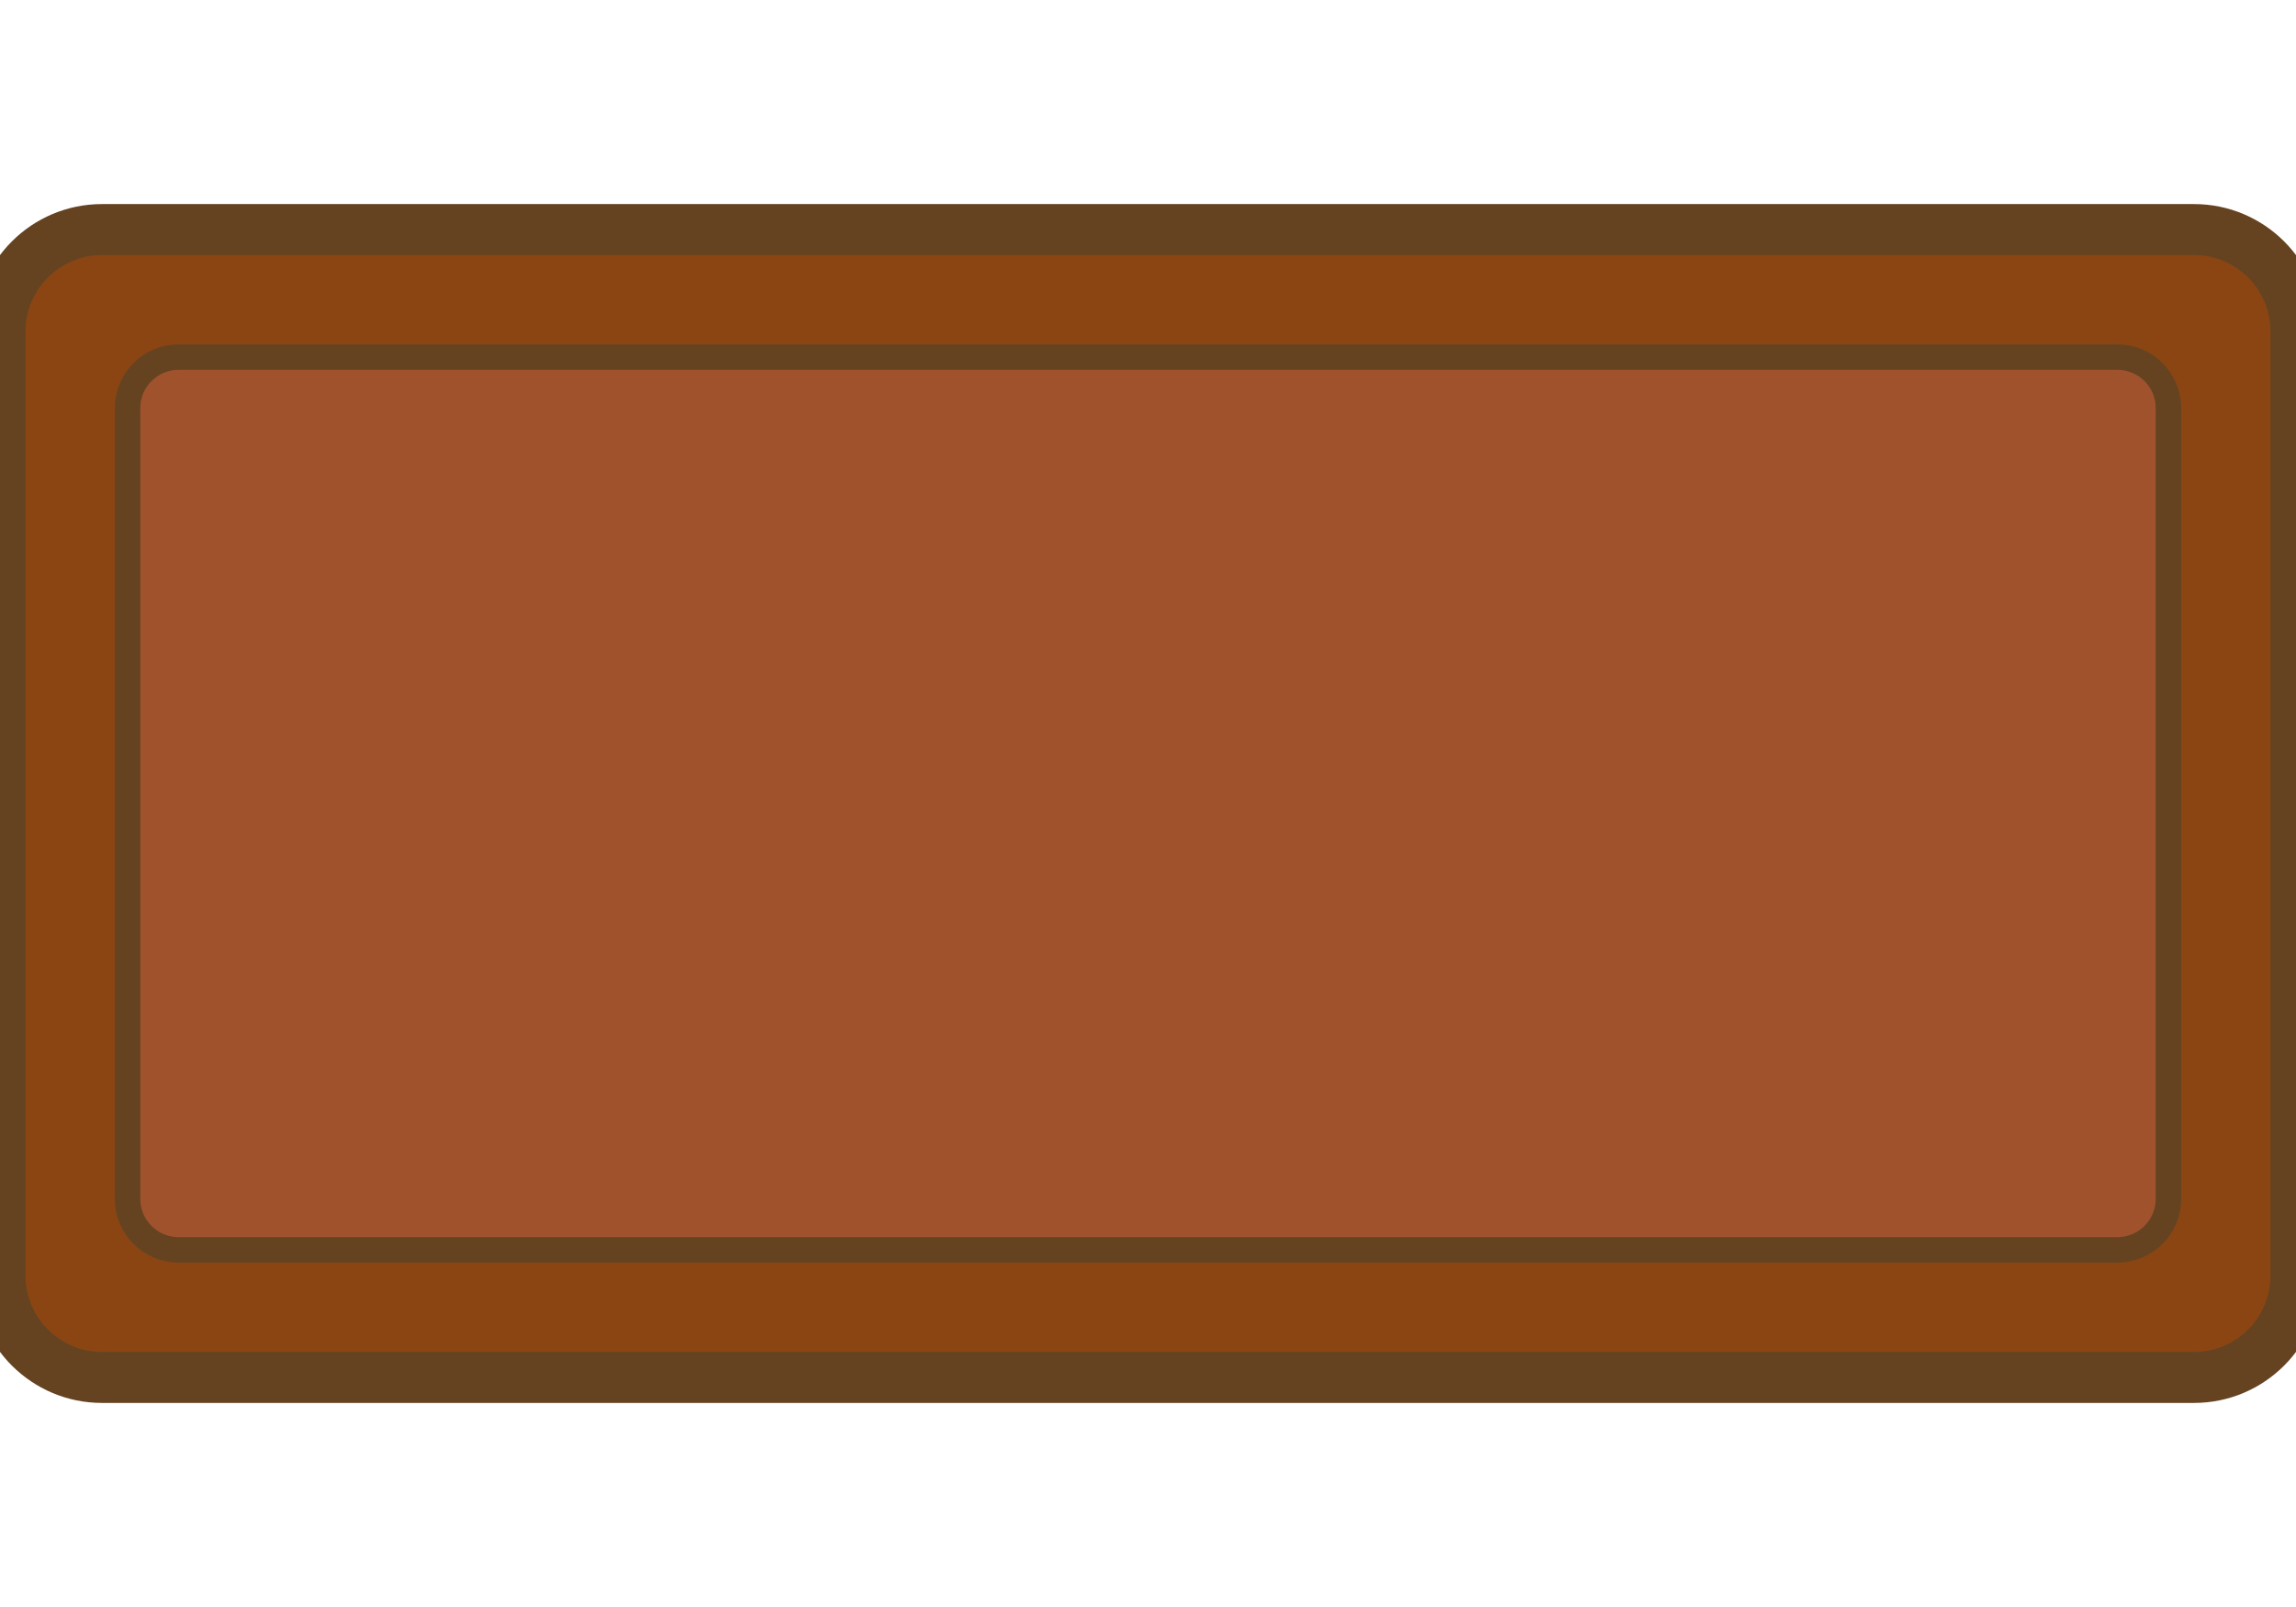
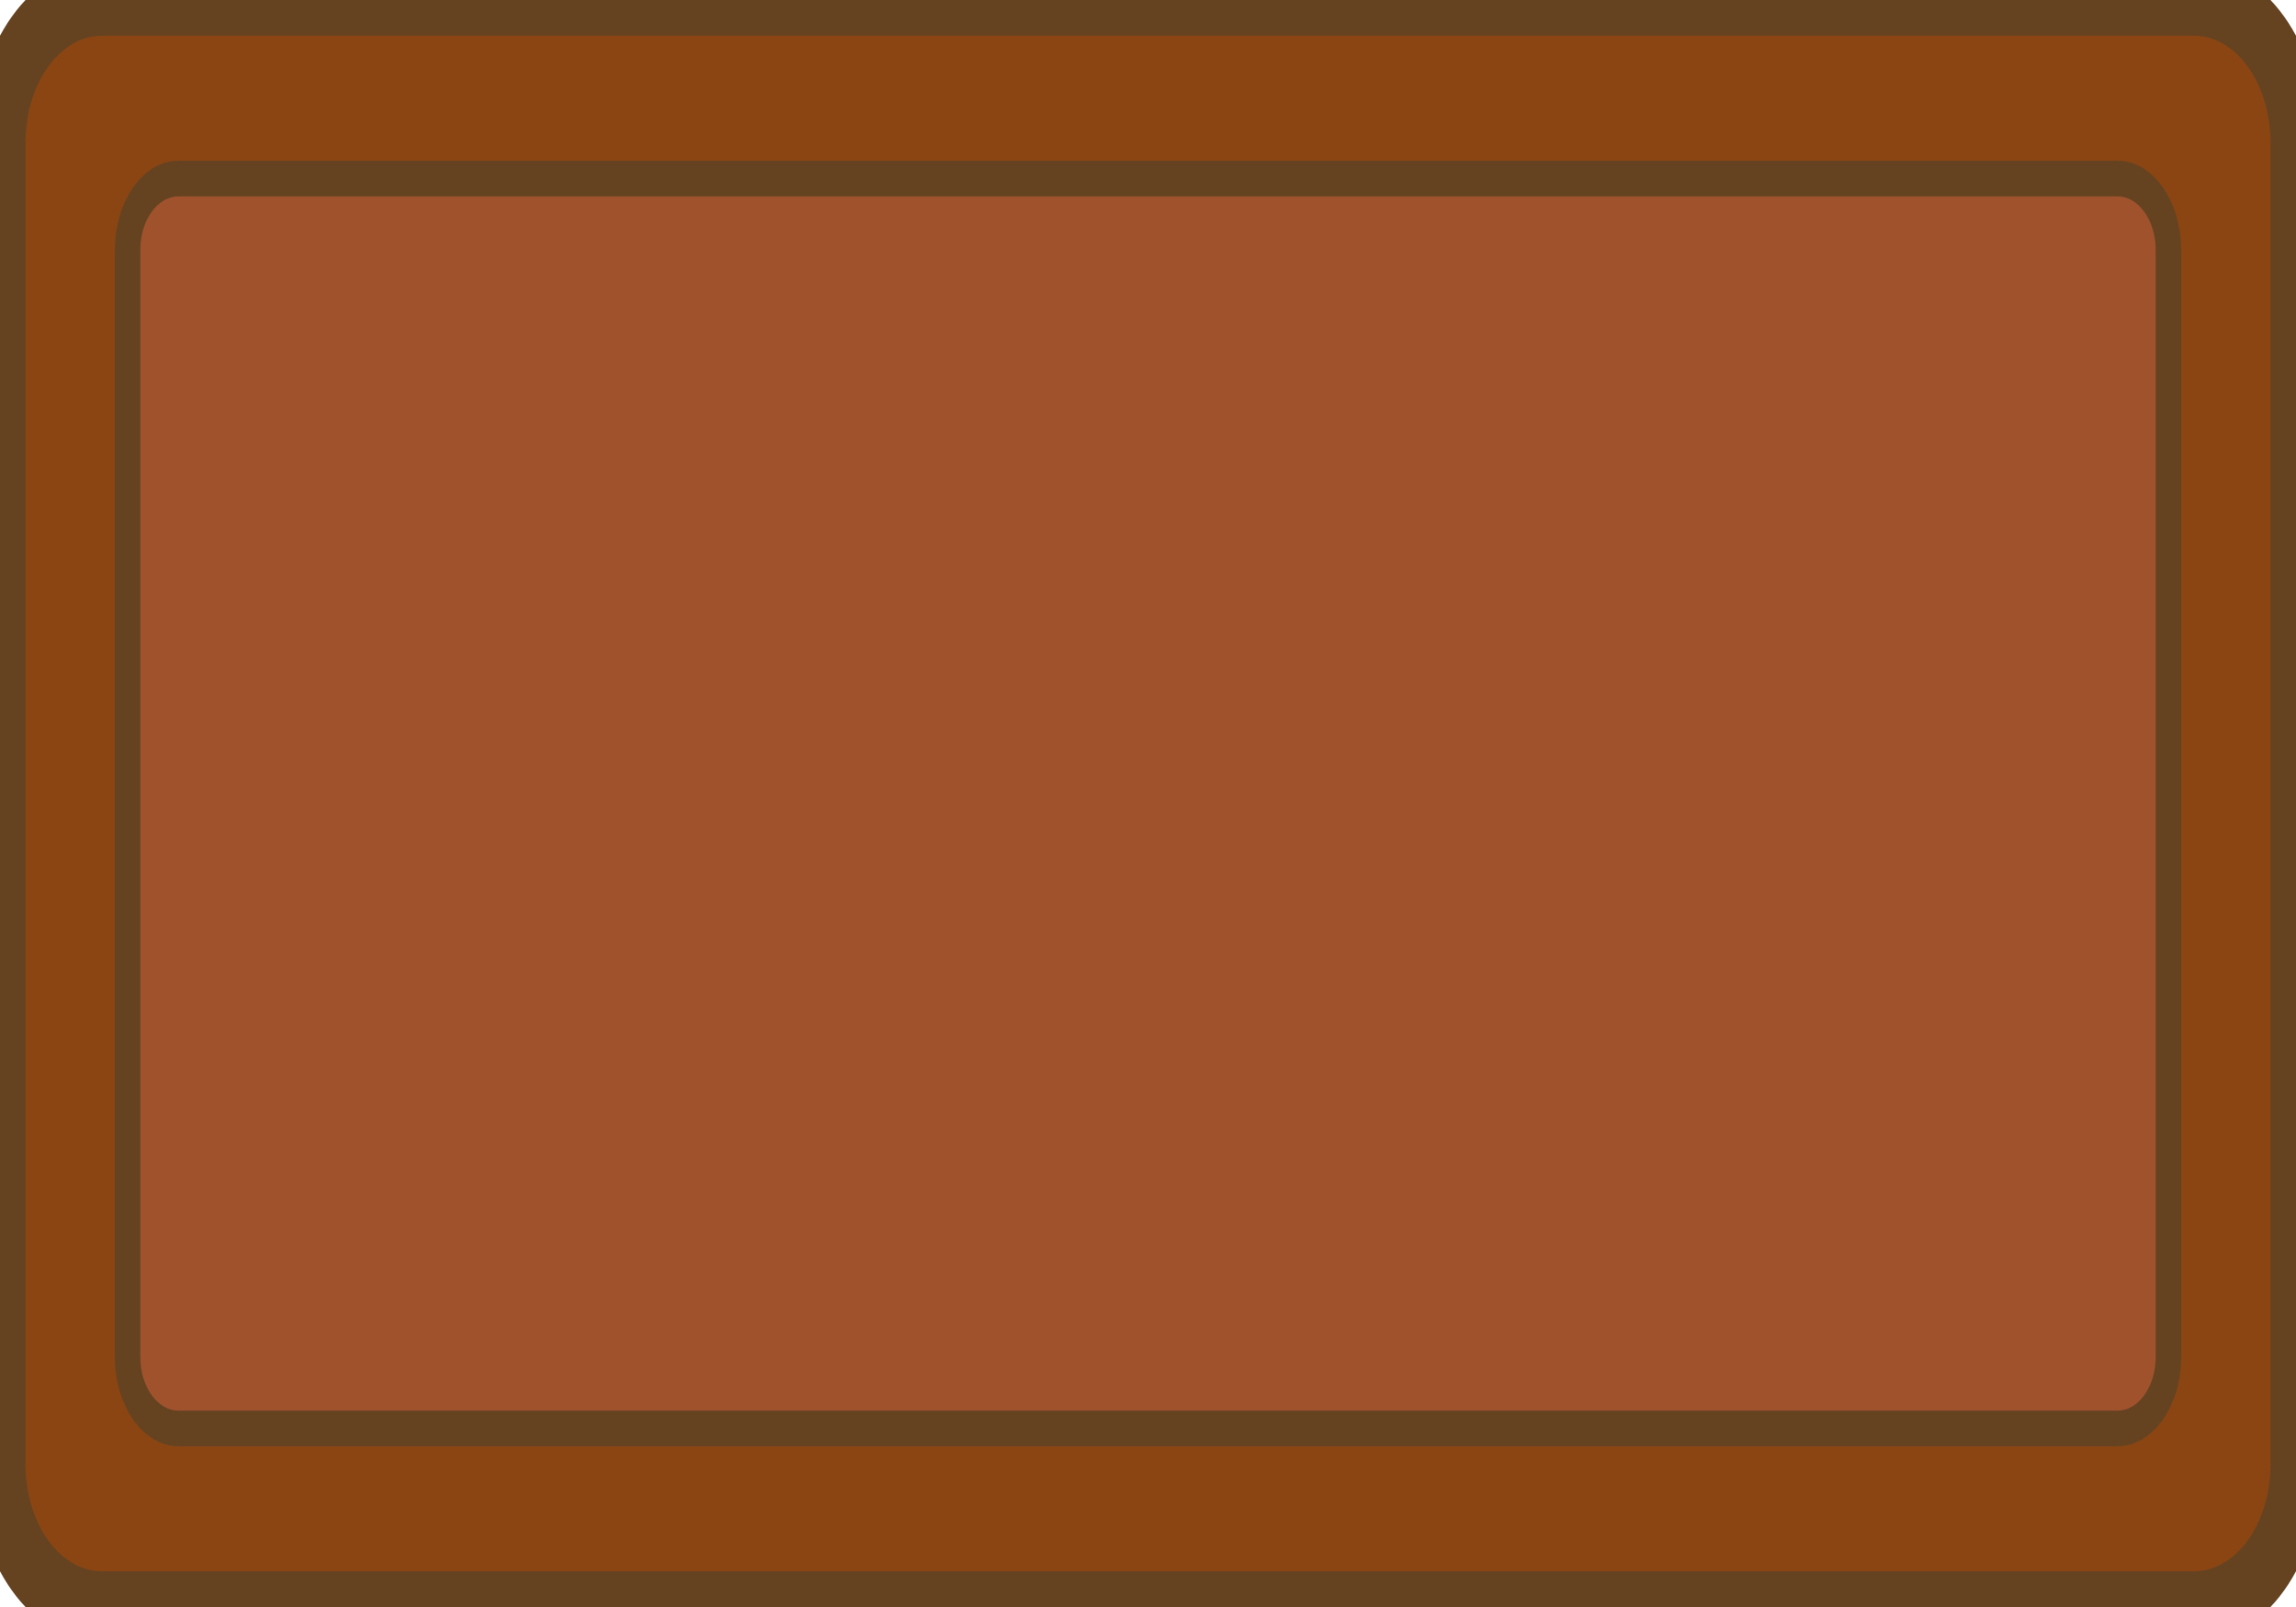
- <svg xmlns="http://www.w3.org/2000/svg" width="100" height="70" viewBox="5 15 90 45">
+ <svg xmlns="http://www.w3.org/2000/svg" width="100" height="70" viewBox="5 15 90 45" preserveAspectRatio="none">
  <rect x="5" y="15" width="90" height="45" fill="#8B4513" stroke="#654321" stroke-width="2" rx="4" />
  <rect x="10" y="20" width="80" height="35" fill="#A0522D" stroke="#654321" stroke-width="1" rx="2" />
</svg>
